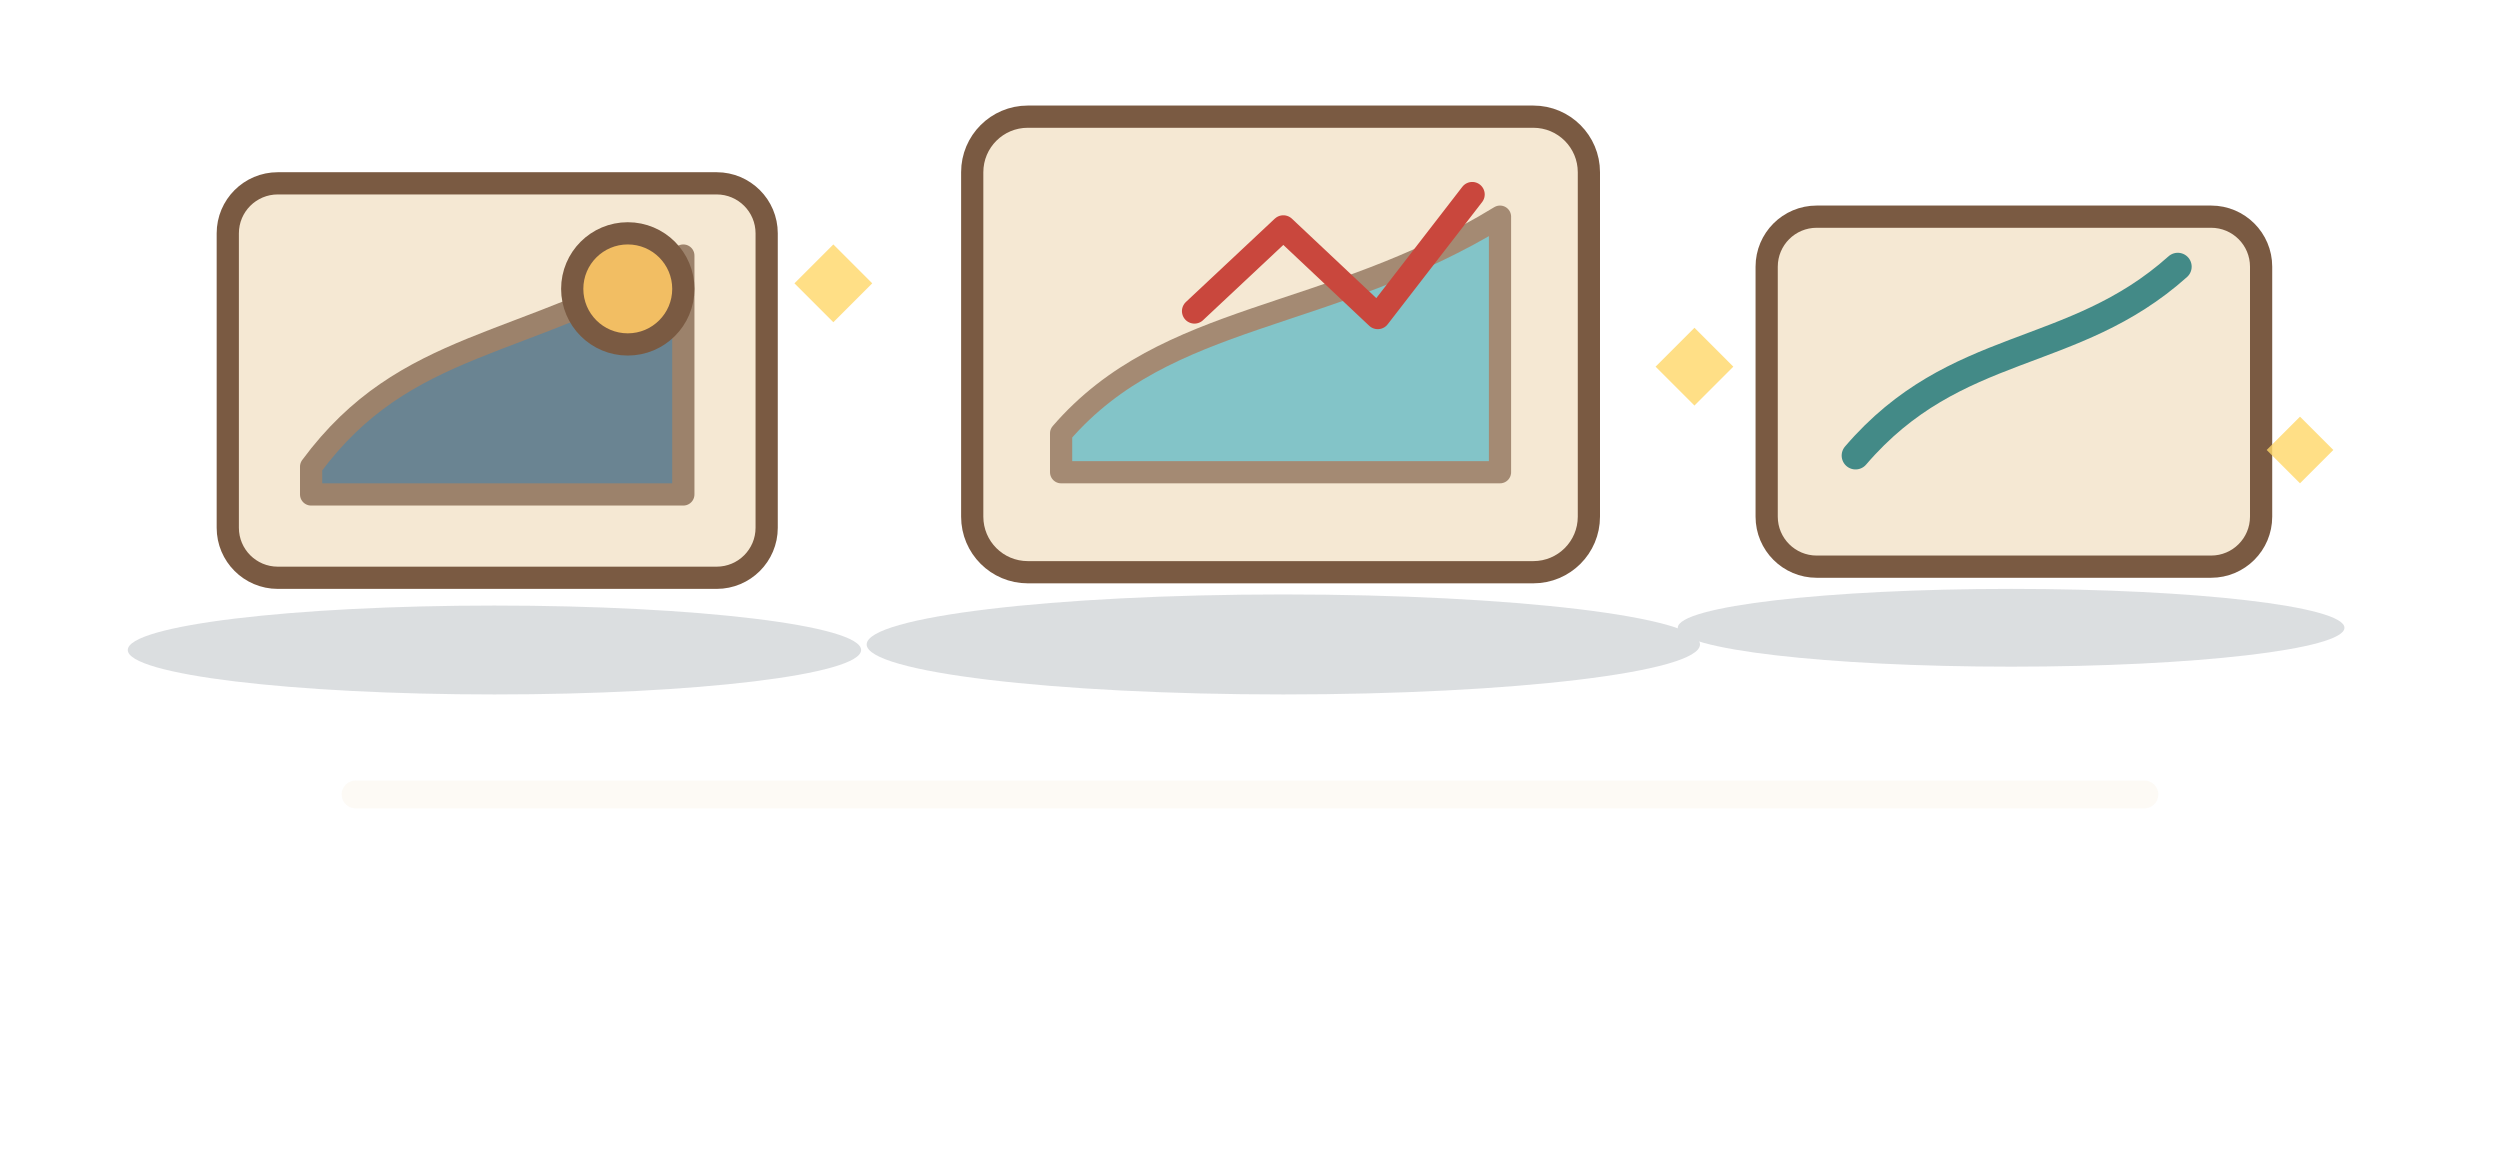
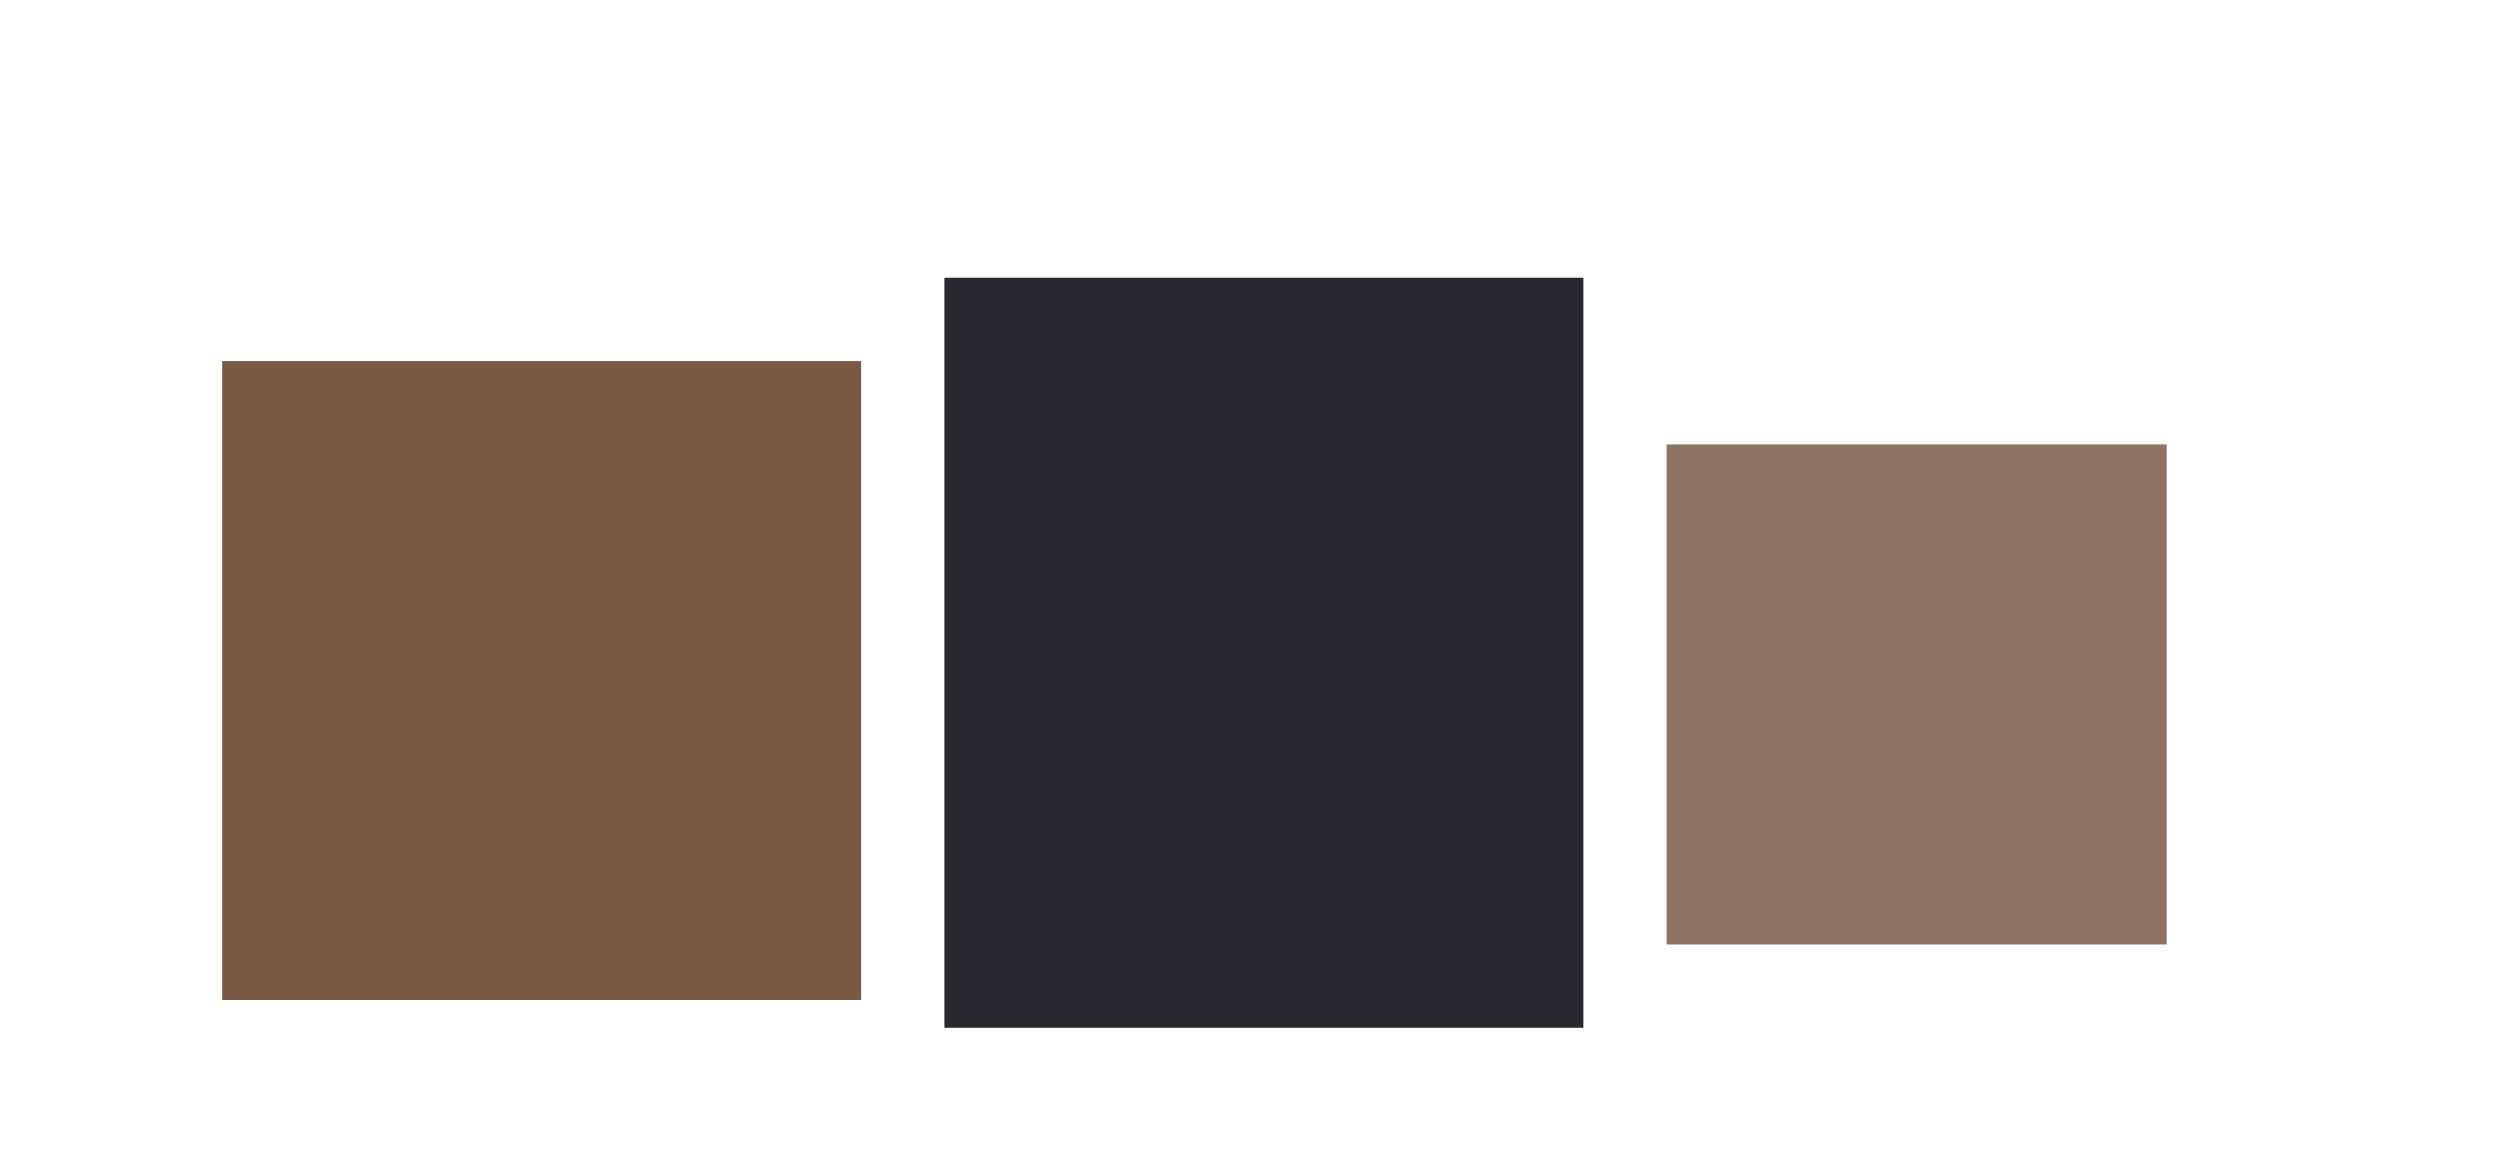
- <svg xmlns="http://www.w3.org/2000/svg" width="900" height="420" viewBox="0 0 900 420">
-   <g stroke="#7a5a42" stroke-width="8" stroke-linejoin="round">
-     <rect x="82" y="66" width="194" height="142" rx="18" fill="#f5e8d3" />
-     <path d="M112 168 C146 122 188 126 246 92 V178 H112Z" fill="#355d78" opacity=".72" />
-     <circle cx="226" cy="104" r="20" fill="#f2be63" />
-     <rect x="350" y="42" width="222" height="164" rx="20" fill="#f5e8d3" />
-     <path d="M382 156 C420 112 478 116 540 78 V170 H382Z" fill="#47b2c2" opacity=".66" />
-     <path d="M430 112 L462 82 L496 114 L530 70" fill="none" stroke="#c9473d" stroke-width="9" stroke-linecap="round" />
-     <rect x="636" y="78" width="178" height="126" rx="18" fill="#f5e8d3" />
-     <path d="M668 164 C704 122 746 130 784 96" fill="none" stroke="#438a87" stroke-width="10" stroke-linecap="round" />
-   </g>
-   <g fill="#1a2a3a" opacity=".16">
-     <ellipse cx="178" cy="234" rx="132" ry="16" />
-     <ellipse cx="462" cy="232" rx="150" ry="18" />
-     <ellipse cx="724" cy="226" rx="120" ry="14" />
-   </g>
-   <path d="M128 286 H772" stroke="#f5e8d3" stroke-width="10" stroke-linecap="round" opacity=".22" />
-   <g fill="#ffd768" opacity=".80">
-     <path d="M300 88 L314 102 L300 116 L286 102Z" />
-     <path d="M610 118 L624 132 L610 146 L596 132Z" />
-     <path d="M828 150 L840 162 L828 174 L816 162Z" />
-   </g>
+ <svg xmlns="http://www.w3.org/2000/svg" viewBox="0 0 900 420">
+   <path fill="#2b2730" opacity="0.16" d="M 80 130 L 310 130 L 310 360 L 80 360 Z M 340 100 L 570 100 L 570 370 L 340 370 Z M 600 160 L 780 160 L 780 340 L 600 340 Z" />
+   <path fill="#7A5A42" d="M 80 130 L 310 130 L 310 360 L 80 360 Z M 100 150 L 290 150 L 290 340 L 100 340 Z" />
+   <path fill="#2B2730" d="M 340 100 L 570 100 L 570 370 L 340 370 Z M 362 122 L 548 122 L 548 348 L 362 348 Z" />
+   <path fill="#7A5A42" opacity="0.80" d="M 600 160 L 780 160 L 780 340 L 600 340 Z M 618 178 L 762 178 L 762 322 L 618 322 Z" />
</svg>
